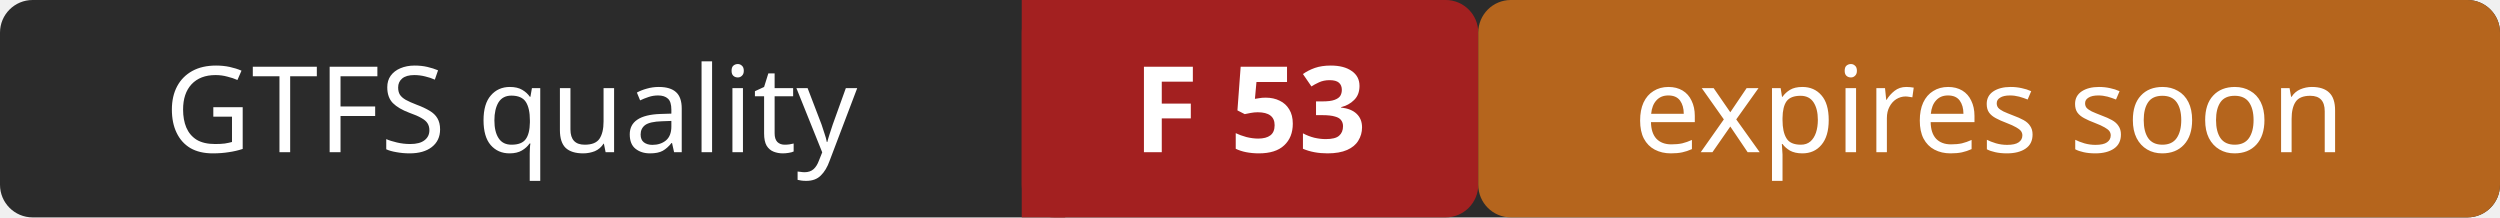
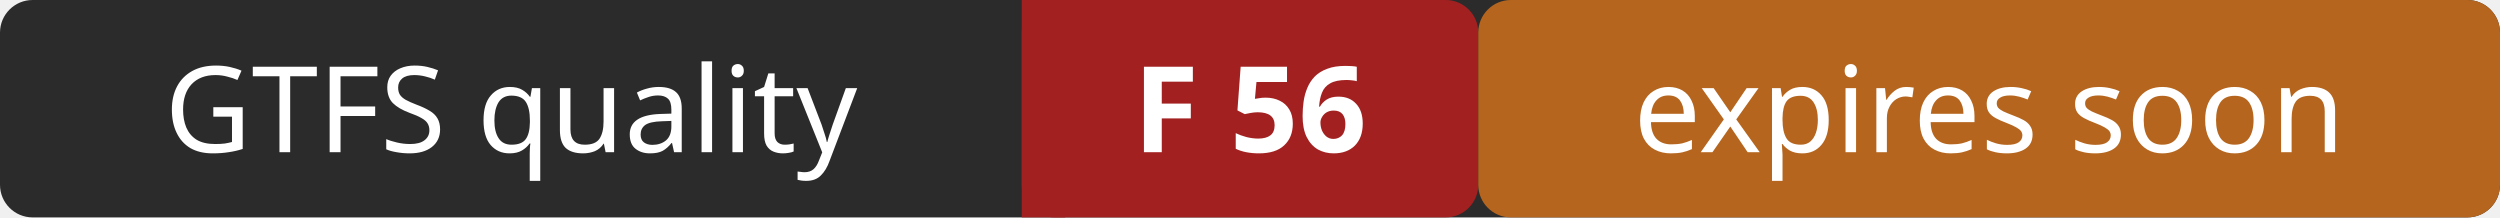
- <svg xmlns="http://www.w3.org/2000/svg" width="230" height="20" role="img" aria-label="GTFS quality: F 53 (expires soon)">
+ <svg xmlns="http://www.w3.org/2000/svg" width="230" height="20" role="img" aria-label="GTFS quality: F 56 (expires soon)">
  <rect width="230" height="20" rx="3" fill="#2b2b2b" />
  <rect x="94" width="42" height="20" rx="3" fill="#a32020" />
  <rect x="94" width="4" height="20" fill="#a32020" />
  <rect x="136" width="94" height="20" rx="3" fill="#b5651d" />
  <g fill="#ffffff" font-family="Verdana,Geneva,sans-serif" font-size="11" text-anchor="middle">
    <text x="47" y="14">GTFS quality</text>
-     <text x="115" y="14" font-weight="bold">F 53</text>
+     <text x="115" y="14" font-weight="bold">F 56</text>
    <text x="183" y="14">expires soon</text>
  </g>
</svg>
